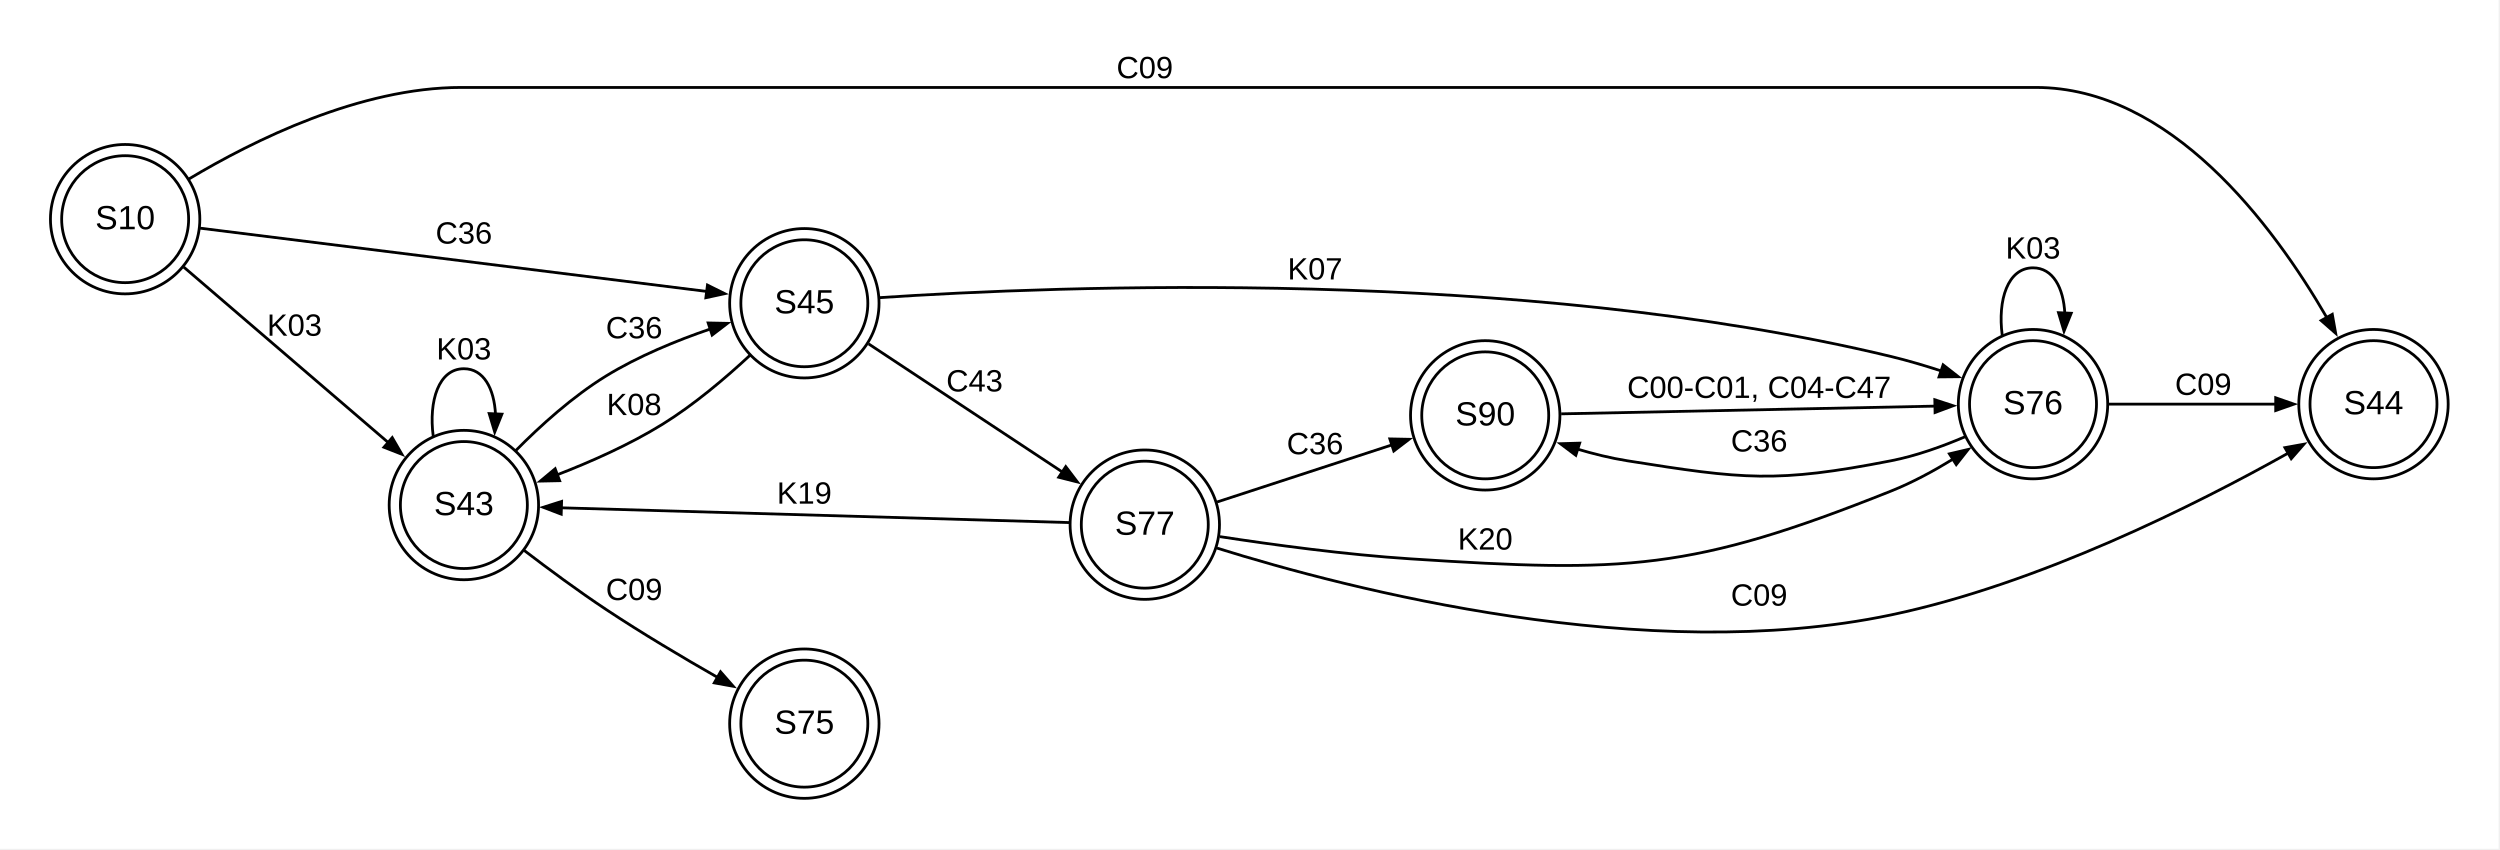
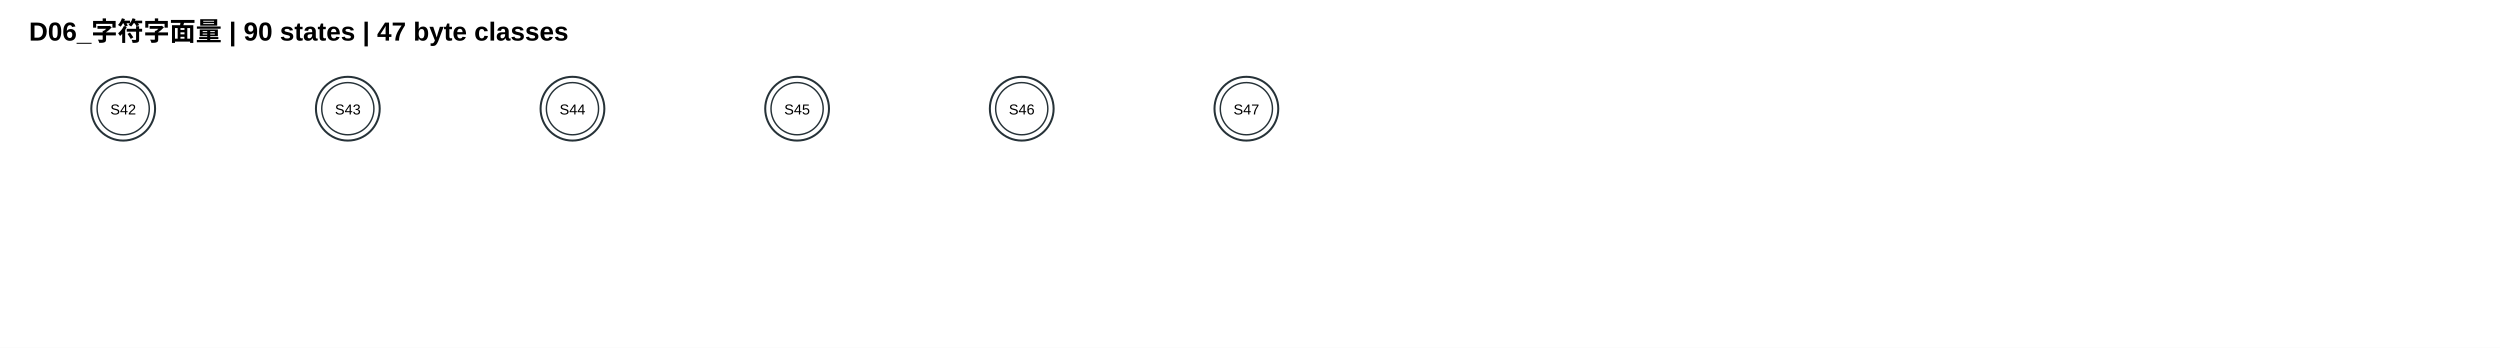
- <svg xmlns="http://www.w3.org/2000/svg" width="892pt" height="303pt" viewBox="0.00 0.00 892.00 303.00">
-   <g id="graph0" class="graph" transform="scale(1 1) rotate(0) translate(18 284.85)">
-     <polygon fill="white" stroke="none" points="-18,18 -18,-284.85 873.5,-284.85 873.5,18 -18,18" />
-     <g id="node1" class="node">
-       <ellipse fill="none" stroke="black" cx="26.65" cy="-206.65" rx="22.65" ry="22.65" />
-       <ellipse fill="none" stroke="black" cx="26.65" cy="-206.65" rx="26.65" ry="26.65" />
-       <text xml:space="preserve" text-anchor="middle" x="26.65" y="-203.05" font-family="Arial" font-size="12.00">S10</text>
-     </g>
-     <g id="node2" class="node">
-       <ellipse fill="none" stroke="black" cx="147.51" cy="-104.65" rx="22.65" ry="22.65" />
-       <ellipse fill="none" stroke="black" cx="147.51" cy="-104.65" rx="26.65" ry="26.65" />
-       <text xml:space="preserve" text-anchor="middle" x="147.51" y="-101.05" font-family="Arial" font-size="12.00">S43</text>
-     </g>
-     <g id="edge1" class="edge">
-       <path fill="none" stroke="black" d="M47.54,-189.57C67.6,-172.36 98.65,-145.72 120.62,-126.87" />
-       <polygon fill="black" stroke="black" points="121.95,-128.72 125.4,-122.76 118.99,-125.27 121.95,-128.72" />
-       <text xml:space="preserve" text-anchor="middle" x="87.08" y="-165.05" font-family="Arial" font-size="11.00">K03</text>
-     </g>
-     <g id="node3" class="node">
-       <ellipse fill="none" stroke="black" cx="828.86" cy="-140.65" rx="22.65" ry="22.65" />
-       <ellipse fill="none" stroke="black" cx="828.86" cy="-140.65" rx="26.65" ry="26.65" />
-       <text xml:space="preserve" text-anchor="middle" x="828.86" y="-137.05" font-family="Arial" font-size="12.00">S44</text>
-     </g>
-     <g id="edge2" class="edge">
-       <path fill="none" stroke="black" d="M49.42,-221C72.51,-234.83 110.56,-253.65 146.51,-253.65 146.51,-253.65 146.51,-253.65 708.38,-253.65 756.36,-253.65 792.83,-204.95 812.23,-171.5" />
-       <polygon fill="black" stroke="black" points="814.16,-172.71 815.37,-165.93 810.19,-170.48 814.16,-172.71" />
-       <text xml:space="preserve" text-anchor="middle" x="390.46" y="-256.95" font-family="Arial" font-size="11.00">C09</text>
-     </g>
-     <g id="node4" class="node">
-       <ellipse fill="none" stroke="black" cx="268.99" cy="-176.65" rx="22.65" ry="22.65" />
-       <ellipse fill="none" stroke="black" cx="268.99" cy="-176.65" rx="26.65" ry="26.65" />
-       <text xml:space="preserve" text-anchor="middle" x="268.99" y="-173.05" font-family="Arial" font-size="12.00">S45</text>
-     </g>
-     <g id="edge3" class="edge">
-       <path fill="none" stroke="black" d="M53.37,-203.44C97.07,-197.98 185.8,-186.91 234.37,-180.84" />
-       <polygon fill="black" stroke="black" points="234.42,-183.13 240.59,-180.07 233.85,-178.62 234.42,-183.13" />
-       <text xml:space="preserve" text-anchor="middle" x="147.51" y="-197.93" font-family="Arial" font-size="11.00">C36</text>
-     </g>
-     <g id="edge4" class="edge">
-       <path fill="none" stroke="black" d="M136.58,-129.18C134.9,-141.86 138.54,-153.29 147.51,-153.29 154.59,-153.29 158.35,-146.18 158.8,-136.94" />
-       <polygon fill="black" stroke="black" points="161.08,-137.08 158.52,-130.69 156.54,-137.29 161.08,-137.08" />
-       <text xml:space="preserve" text-anchor="middle" x="147.51" y="-156.59" font-family="Arial" font-size="11.00">K03</text>
-     </g>
-     <g id="edge6" class="edge">
-       <path fill="none" stroke="black" d="M165.95,-124C174.88,-133.04 186.35,-143.38 198.16,-150.65 209.65,-157.72 223.38,-163.35 235.61,-167.53" />
-       <polygon fill="black" stroke="black" points="234.67,-169.62 241.55,-169.48 236.09,-165.3 234.67,-169.62" />
-       <text xml:space="preserve" text-anchor="middle" x="208.25" y="-164.14" font-family="Arial" font-size="11.00">C36</text>
-     </g>
-     <g id="node5" class="node">
-       <ellipse fill="none" stroke="black" cx="268.99" cy="-26.65" rx="22.65" ry="22.65" />
-       <ellipse fill="none" stroke="black" cx="268.99" cy="-26.65" rx="26.65" ry="26.65" />
-       <text xml:space="preserve" text-anchor="middle" x="268.99" y="-23.05" font-family="Arial" font-size="12.00">S75</text>
-     </g>
-     <g id="edge5" class="edge">
-       <path fill="none" stroke="black" d="M168.91,-88.54C177.74,-81.79 188.29,-74 198.16,-67.45 210.99,-58.93 225.65,-50.22 238.21,-43.05" />
-       <polygon fill="black" stroke="black" points="239.09,-45.16 243.63,-39.98 236.85,-41.2 239.09,-45.16" />
-       <text xml:space="preserve" text-anchor="middle" x="208.25" y="-70.75" font-family="Arial" font-size="11.00">C09</text>
-     </g>
-     <g id="edge8" class="edge">
-       <path fill="none" stroke="black" d="M249.8,-158.27C240.86,-149.94 229.61,-140.42 218.34,-133.45 206.7,-126.25 192.95,-120.14 180.74,-115.42" />
-       <polygon fill="black" stroke="black" points="181.68,-113.34 174.79,-113.19 180.08,-117.6 181.68,-113.34" />
-       <text xml:space="preserve" text-anchor="middle" x="208.25" y="-136.75" font-family="Arial" font-size="11.00">K08</text>
-     </g>
-     <g id="node6" class="node">
-       <ellipse fill="none" stroke="black" cx="707.38" cy="-140.65" rx="22.65" ry="22.65" />
-       <ellipse fill="none" stroke="black" cx="707.38" cy="-140.65" rx="26.65" ry="26.65" />
-       <text xml:space="preserve" text-anchor="middle" x="707.38" y="-137.05" font-family="Arial" font-size="12.00">S76</text>
-     </g>
-     <g id="edge7" class="edge">
-       <path fill="none" stroke="black" d="M295.79,-178.65C358.61,-182.83 524.07,-189.61 656.74,-157.65 662.65,-156.22 668.86,-154.38 674.81,-152.44" />
-       <polygon fill="black" stroke="black" points="675.3,-154.68 680.72,-150.44 673.84,-150.37 675.3,-154.68" />
-       <text xml:space="preserve" text-anchor="middle" x="451.2" y="-185.14" font-family="Arial" font-size="11.00">K07</text>
-     </g>
-     <g id="node7" class="node">
-       <ellipse fill="none" stroke="black" cx="390.46" cy="-97.65" rx="22.65" ry="22.65" />
-       <ellipse fill="none" stroke="black" cx="390.46" cy="-97.65" rx="26.65" ry="26.65" />
-       <text xml:space="preserve" text-anchor="middle" x="390.46" y="-94.05" font-family="Arial" font-size="12.00">S77</text>
-     </g>
-     <g id="edge9" class="edge">
-       <path fill="none" stroke="black" d="M291.9,-162.16C311.35,-149.3 339.89,-130.42 361.09,-116.41" />
-       <polygon fill="black" stroke="black" points="362.26,-118.36 366.42,-112.88 359.75,-114.57 362.26,-118.36" />
-       <text xml:space="preserve" text-anchor="middle" x="329.72" y="-145.18" font-family="Arial" font-size="11.00">C43</text>
-     </g>
-     <g id="edge11" class="edge">
-       <path fill="none" stroke="black" d="M734.31,-140.65C751.84,-140.65 775.17,-140.65 794.15,-140.65" />
-       <polygon fill="black" stroke="black" points="793.97,-142.92 800.47,-140.65 793.97,-138.37 793.97,-142.92" />
-       <text xml:space="preserve" text-anchor="middle" x="768.12" y="-143.95" font-family="Arial" font-size="11.00">C09</text>
-     </g>
-     <g id="edge10" class="edge">
-       <path fill="none" stroke="black" d="M696.4,-165.18C694.71,-177.86 698.37,-189.29 707.38,-189.29 714.5,-189.29 718.28,-182.18 718.73,-172.94" />
-       <polygon fill="black" stroke="black" points="721.01,-173.08 718.44,-166.69 716.47,-173.29 721.01,-173.08" />
-       <text xml:space="preserve" text-anchor="middle" x="707.38" y="-192.59" font-family="Arial" font-size="11.00">K03</text>
-     </g>
-     <g id="node8" class="node">
-       <ellipse fill="none" stroke="black" cx="511.93" cy="-136.65" rx="22.65" ry="22.65" />
-       <ellipse fill="none" stroke="black" cx="511.93" cy="-136.65" rx="26.65" ry="26.65" />
-       <text xml:space="preserve" text-anchor="middle" x="511.93" y="-133.05" font-family="Arial" font-size="12.00">S90</text>
-     </g>
-     <g id="edge12" class="edge">
-       <path fill="none" stroke="black" d="M683.22,-129.06C675.06,-125.57 665.69,-122.2 656.74,-120.45 615.67,-112.41 603.91,-113.88 562.58,-120.45 556.66,-121.39 550.49,-122.92 544.59,-124.68" />
-       <polygon fill="black" stroke="black" points="544.25,-122.4 538.75,-126.54 545.63,-126.74 544.25,-122.4" />
-       <text xml:space="preserve" text-anchor="middle" x="609.66" y="-123.75" font-family="Arial" font-size="11.00">C36</text>
-     </g>
-     <g id="edge15" class="edge">
-       <path fill="none" stroke="black" d="M363.5,-98.4C319.56,-99.68 230.6,-102.26 182.02,-103.67" />
-       <polygon fill="black" stroke="black" points="182.24,-101.39 175.81,-103.85 182.38,-105.94 182.24,-101.39" />
-       <text xml:space="preserve" text-anchor="middle" x="268.99" y="-105.14" font-family="Arial" font-size="11.00">K19</text>
-     </g>
-     <g id="edge14" class="edge">
-       <path fill="none" stroke="black" d="M416.2,-89.3C463.38,-74.55 569.34,-47.09 656.74,-65.45 709.36,-76.5 765.56,-104.75 798.65,-123.31" />
-       <polygon fill="black" stroke="black" points="797.26,-125.13 804.04,-126.36 799.51,-121.18 797.26,-125.13" />
-       <text xml:space="preserve" text-anchor="middle" x="609.66" y="-68.75" font-family="Arial" font-size="11.00">C09</text>
-     </g>
-     <g id="edge13" class="edge">
-       <path fill="none" stroke="black" d="M417.26,-93.38C436.06,-90.49 462.17,-86.94 485.29,-85.45 562.08,-80.48 585.27,-81.1 656.74,-109.65 664.24,-112.64 671.87,-116.77 678.82,-121.03" />
-       <polygon fill="black" stroke="black" points="677.55,-122.92 684.25,-124.49 679.99,-119.08 677.55,-122.92" />
-       <text xml:space="preserve" text-anchor="middle" x="511.93" y="-88.75" font-family="Arial" font-size="11.00">K20</text>
-     </g>
-     <g id="edge16" class="edge">
-       <path fill="none" stroke="black" d="M416.22,-105.73C434.32,-111.64 459.04,-119.71 478.68,-126.12" />
-       <polygon fill="black" stroke="black" points="477.89,-128.25 484.77,-128.11 479.3,-123.93 477.89,-128.25" />
-       <text xml:space="preserve" text-anchor="middle" x="451.2" y="-122.78" font-family="Arial" font-size="11.00">C36</text>
-     </g>
-     <g id="edge17" class="edge">
-       <path fill="none" stroke="black" d="M539.02,-137.19C573.59,-137.9 634.62,-139.16 672.65,-139.95" />
-       <polygon fill="black" stroke="black" points="672.34,-142.22 678.89,-140.08 672.43,-137.67 672.34,-142.22" />
-       <text xml:space="preserve" text-anchor="middle" x="609.66" y="-142.87" font-family="Arial" font-size="11.00">C00-C01, C04-C47</text>
-     </g>
-   </g>
+ <svg xmlns="http://www.w3.org/2000/svg" width="1725" height="240" viewBox="0 0 1725 240">
+   <rect width="100%" height="100%" fill="white" />
+   <text x="20" y="28" font-family="Arial" font-size="18" font-weight="bold">D06_字符字面量 | 90 states | 47 byte classes</text>
+   <circle cx="85" cy="75" r="22" fill="white" stroke="#263238" stroke-width="1.4" />
+   <circle cx="85" cy="75" r="18" fill="none" stroke="#263238" stroke-width="1" />
+   <text x="85" y="79" font-family="Arial" font-size="10" text-anchor="middle">S42</text>
+   <circle cx="240" cy="75" r="22" fill="white" stroke="#263238" stroke-width="1.4" />
+   <circle cx="240" cy="75" r="18" fill="none" stroke="#263238" stroke-width="1" />
+   <text x="240" y="79" font-family="Arial" font-size="10" text-anchor="middle">S43</text>
+   <circle cx="395" cy="75" r="22" fill="white" stroke="#263238" stroke-width="1.4" />
+   <circle cx="395" cy="75" r="18" fill="none" stroke="#263238" stroke-width="1" />
+   <text x="395" y="79" font-family="Arial" font-size="10" text-anchor="middle">S44</text>
+   <circle cx="550" cy="75" r="22" fill="white" stroke="#263238" stroke-width="1.4" />
+   <circle cx="550" cy="75" r="18" fill="none" stroke="#263238" stroke-width="1" />
+   <text x="550" y="79" font-family="Arial" font-size="10" text-anchor="middle">S45</text>
+   <circle cx="705" cy="75" r="22" fill="white" stroke="#263238" stroke-width="1.4" />
+   <circle cx="705" cy="75" r="18" fill="none" stroke="#263238" stroke-width="1" />
+   <text x="705" y="79" font-family="Arial" font-size="10" text-anchor="middle">S46</text>
+   <circle cx="860" cy="75" r="22" fill="white" stroke="#263238" stroke-width="1.4" />
+   <circle cx="860" cy="75" r="18" fill="none" stroke="#263238" stroke-width="1" />
+   <text x="860" y="79" font-family="Arial" font-size="10" text-anchor="middle">S47</text>
+   <defs>
+     <marker id="arrow" markerWidth="7" markerHeight="7" refX="6" refY="3.5" orient="auto">
+       <path d="M0,0 L7,3.5 L0,7 z" fill="#90a4ae" />
+     </marker>
+   </defs>
</svg>
